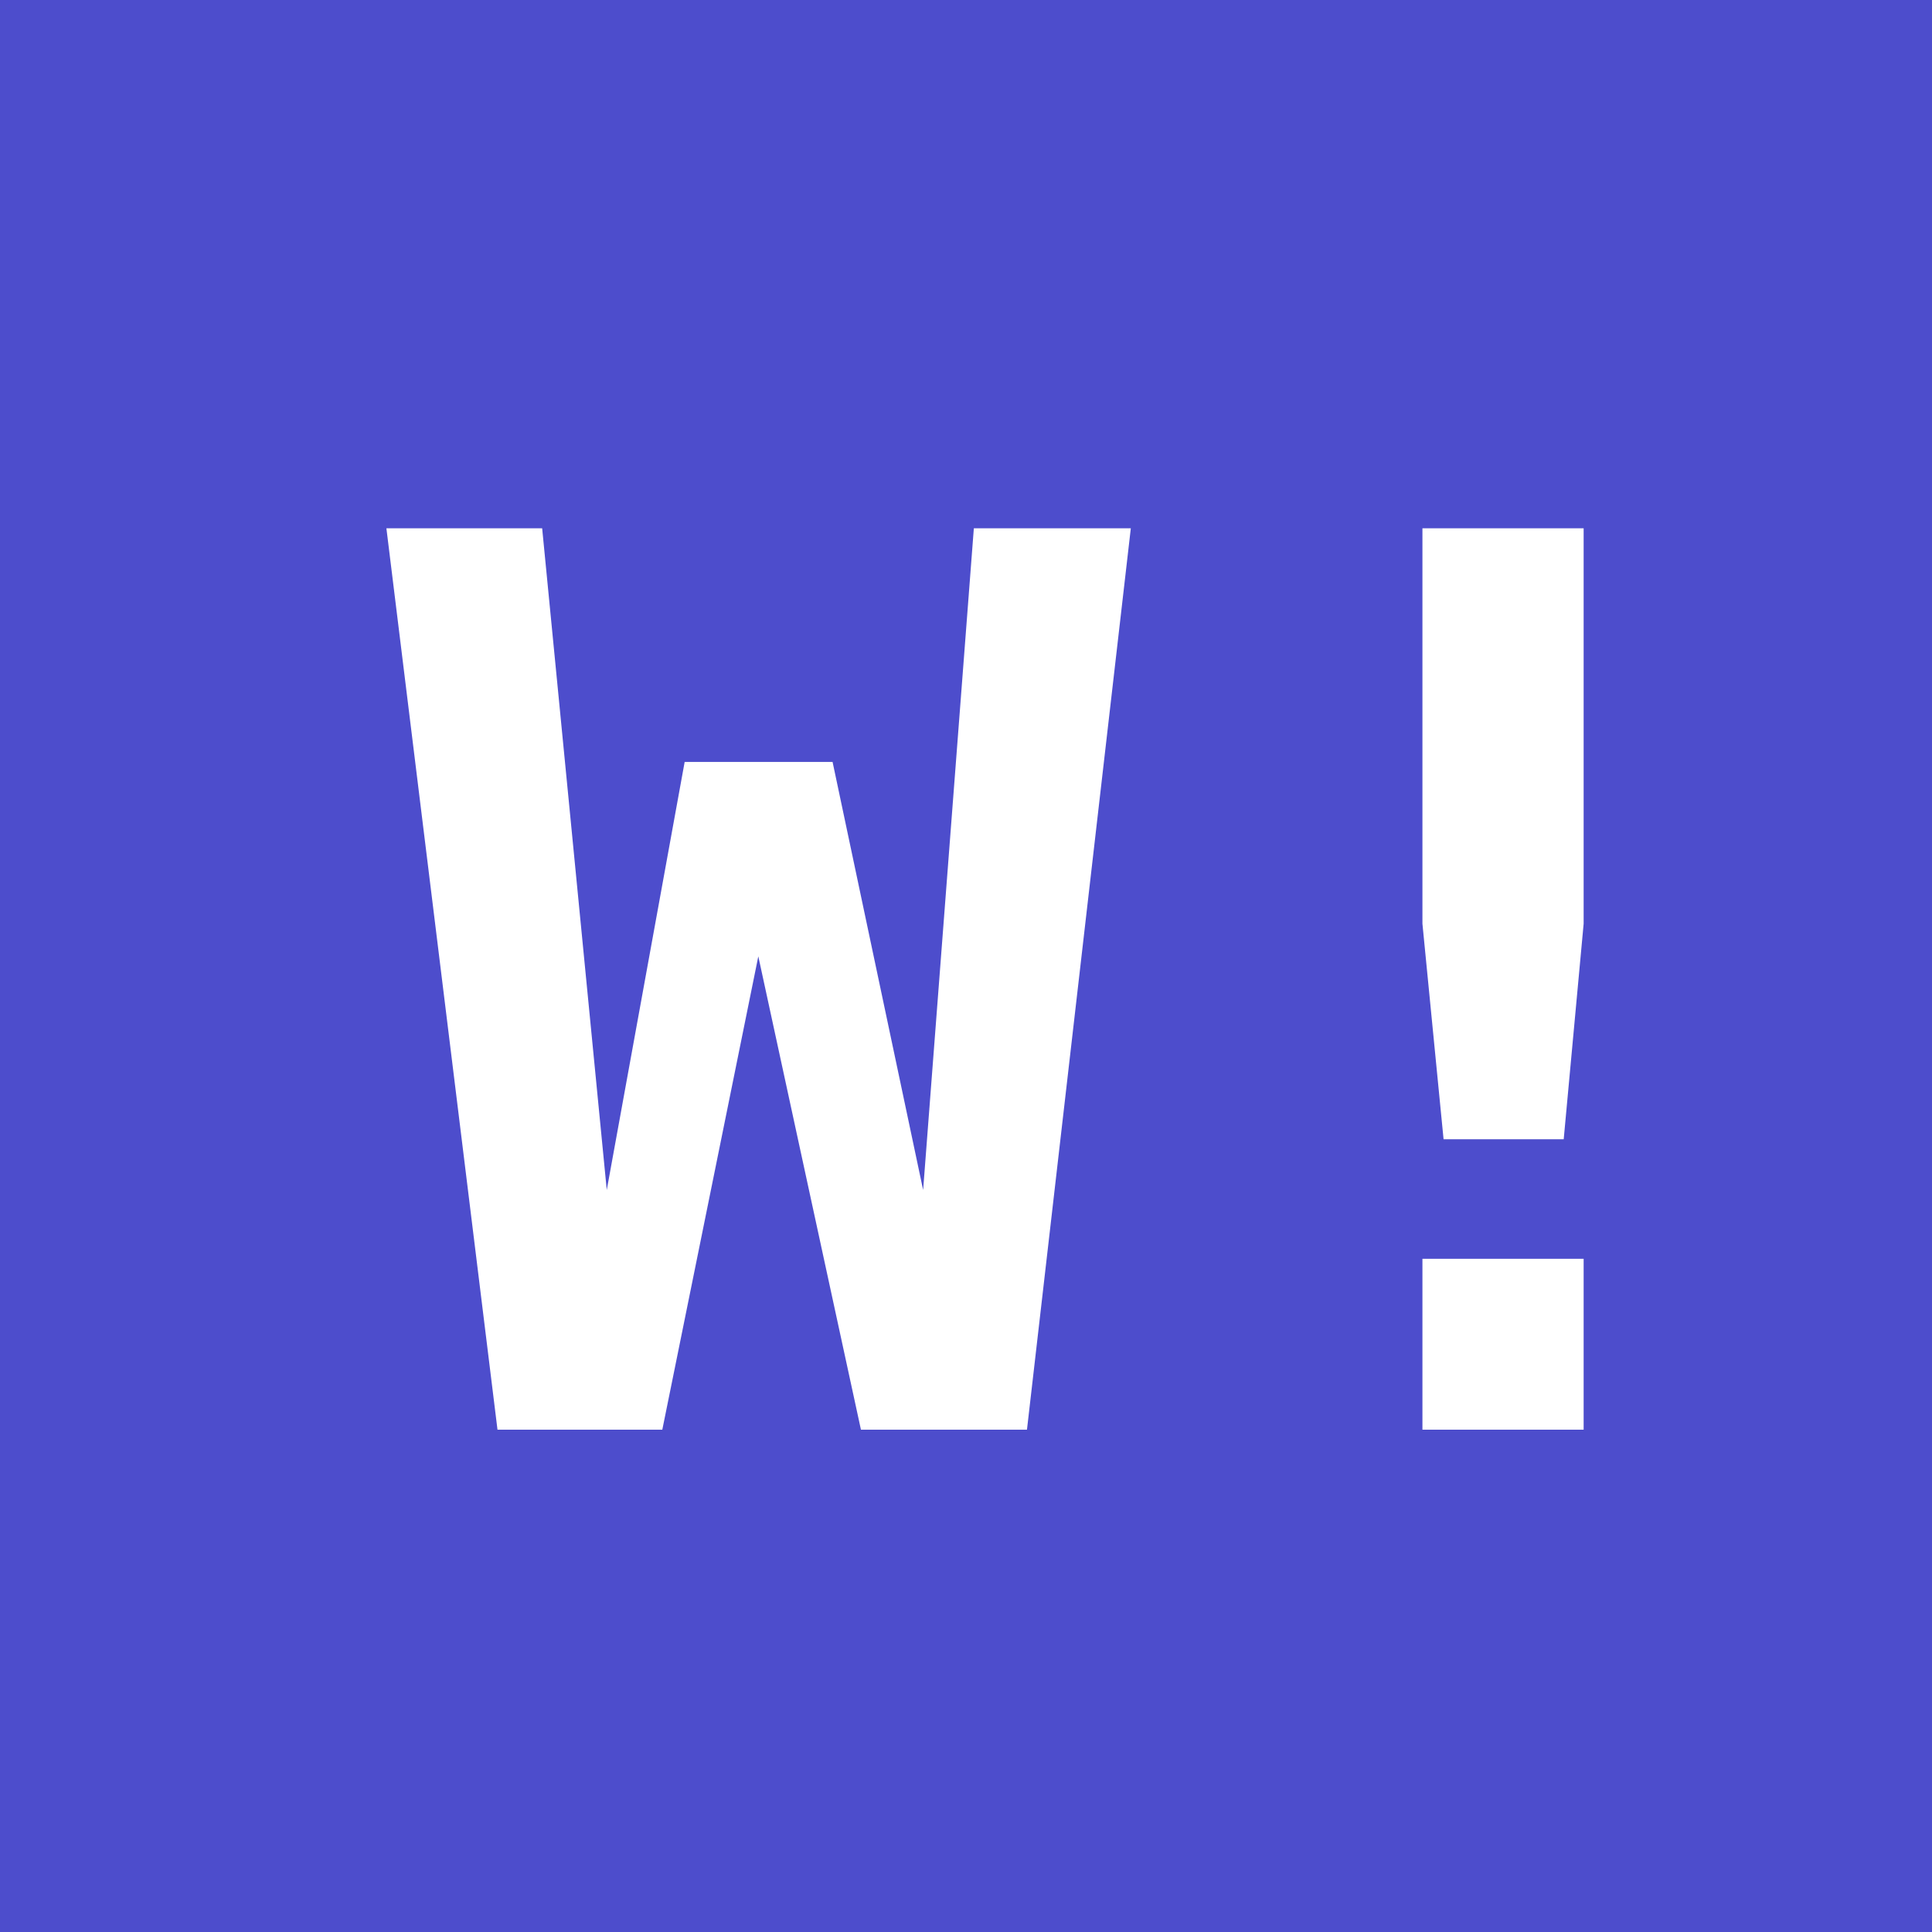
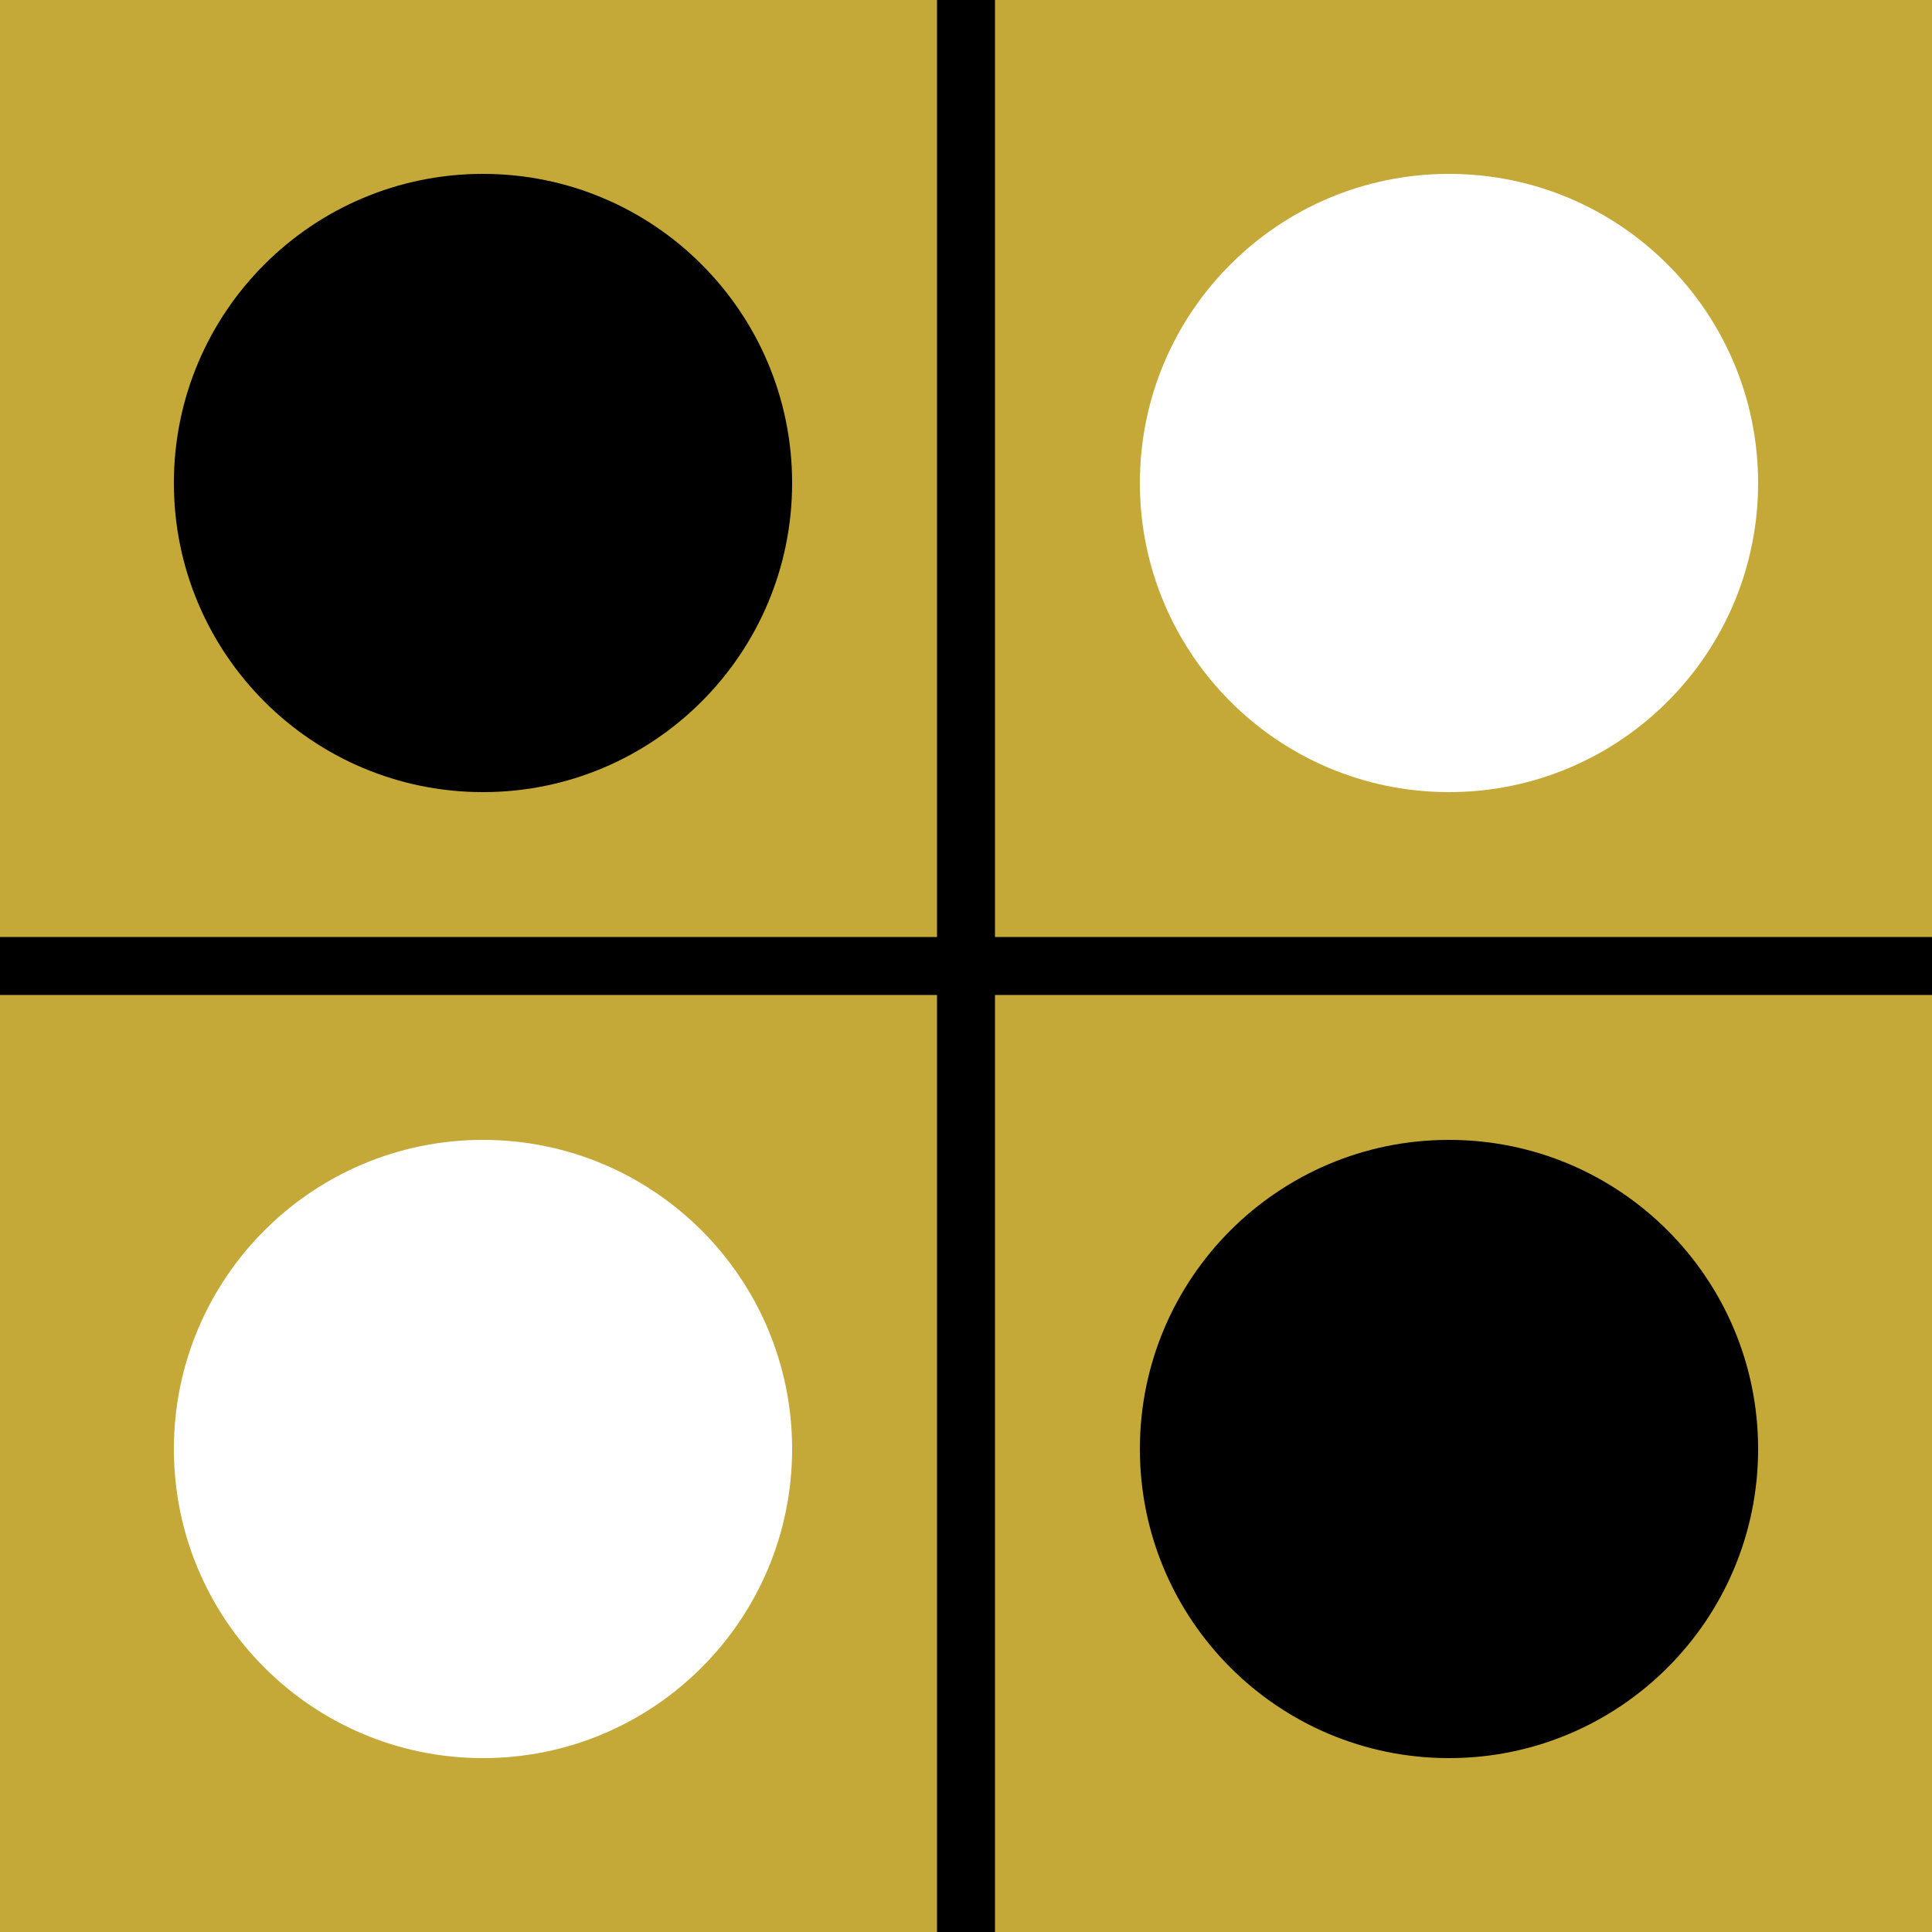
- <svg xmlns="http://www.w3.org/2000/svg" xmlns:xlink="http://www.w3.org/1999/xlink" width="100" height="100" viewBox="0 0 100 100">
-   <defs>
-     <g>
-       <g id="glyph-0-0">
-         <path d="M 0 -46.656 L 8.062 -46.656 L 11.406 -12.406 L 15.438 -34.562 L 23.094 -34.562 L 27.781 -12.406 L 30.406 -46.656 L 38.531 -46.656 L 33.156 0 L 24.562 0 L 19.25 -24.5 L 14.281 0 L 5.75 0 Z M 0 -46.656 " />
-       </g>
-       <g id="glyph-0-1">
-         <path d="M 15.094 -8.844 L 23.438 -8.844 L 23.438 0 L 15.094 0 Z M 15.094 -46.656 L 23.438 -46.656 L 23.438 -26.188 L 22.406 -15.031 L 16.188 -15.031 L 15.094 -26.188 Z M 15.094 -46.656 " />
-       </g>
-     </g>
-   </defs>
-   <rect x="-10" y="-10" width="120" height="120" fill="rgb(30%, 30%, 80%)" fill-opacity="1" />
-   <g fill="rgb(100%, 100%, 100%)" fill-opacity="1">
-     <use xlink:href="#glyph-0-0" x="20" y="74" />
-     <use xlink:href="#glyph-0-1" x="58.531" y="74" />
-   </g>
+ <svg xmlns="http://www.w3.org/2000/svg" width="100" height="100" viewBox="0 0 100 100">
+   <rect x="-10" y="-10" width="120" height="120" fill="rgb(77%, 66%, 22%)" fill-opacity="1" />
+   <path fill="none" stroke-width="3" stroke-linecap="butt" stroke-linejoin="miter" stroke="rgb(0%, 0%, 0%)" stroke-opacity="1" stroke-miterlimit="10" d="M 50 0 L 50 100 M 0 50 L 100 50 " />
+   <path fill-rule="nonzero" fill="rgb(0%, 0%, 0%)" fill-opacity="1" d="M 41 25 C 41 33.836 33.836 41 25 41 C 16.164 41 9 33.836 9 25 C 9 16.164 16.164 9 25 9 C 33.836 9 41 16.164 41 25 M 91 75 C 91 83.836 83.836 91 75 91 C 66.164 91 59 83.836 59 75 C 59 66.164 66.164 59 75 59 C 83.836 59 91 66.164 91 75 " />
+   <path fill-rule="nonzero" fill="rgb(100%, 100%, 100%)" fill-opacity="1" d="M 91 25 C 91 33.836 83.836 41 75 41 C 66.164 41 59 33.836 59 25 C 59 16.164 66.164 9 75 9 C 83.836 9 91 16.164 91 25 M 41 75 C 41 83.836 33.836 91 25 91 C 16.164 91 9 83.836 9 75 C 9 66.164 16.164 59 25 59 C 33.836 59 41 66.164 41 75 " />
</svg>
